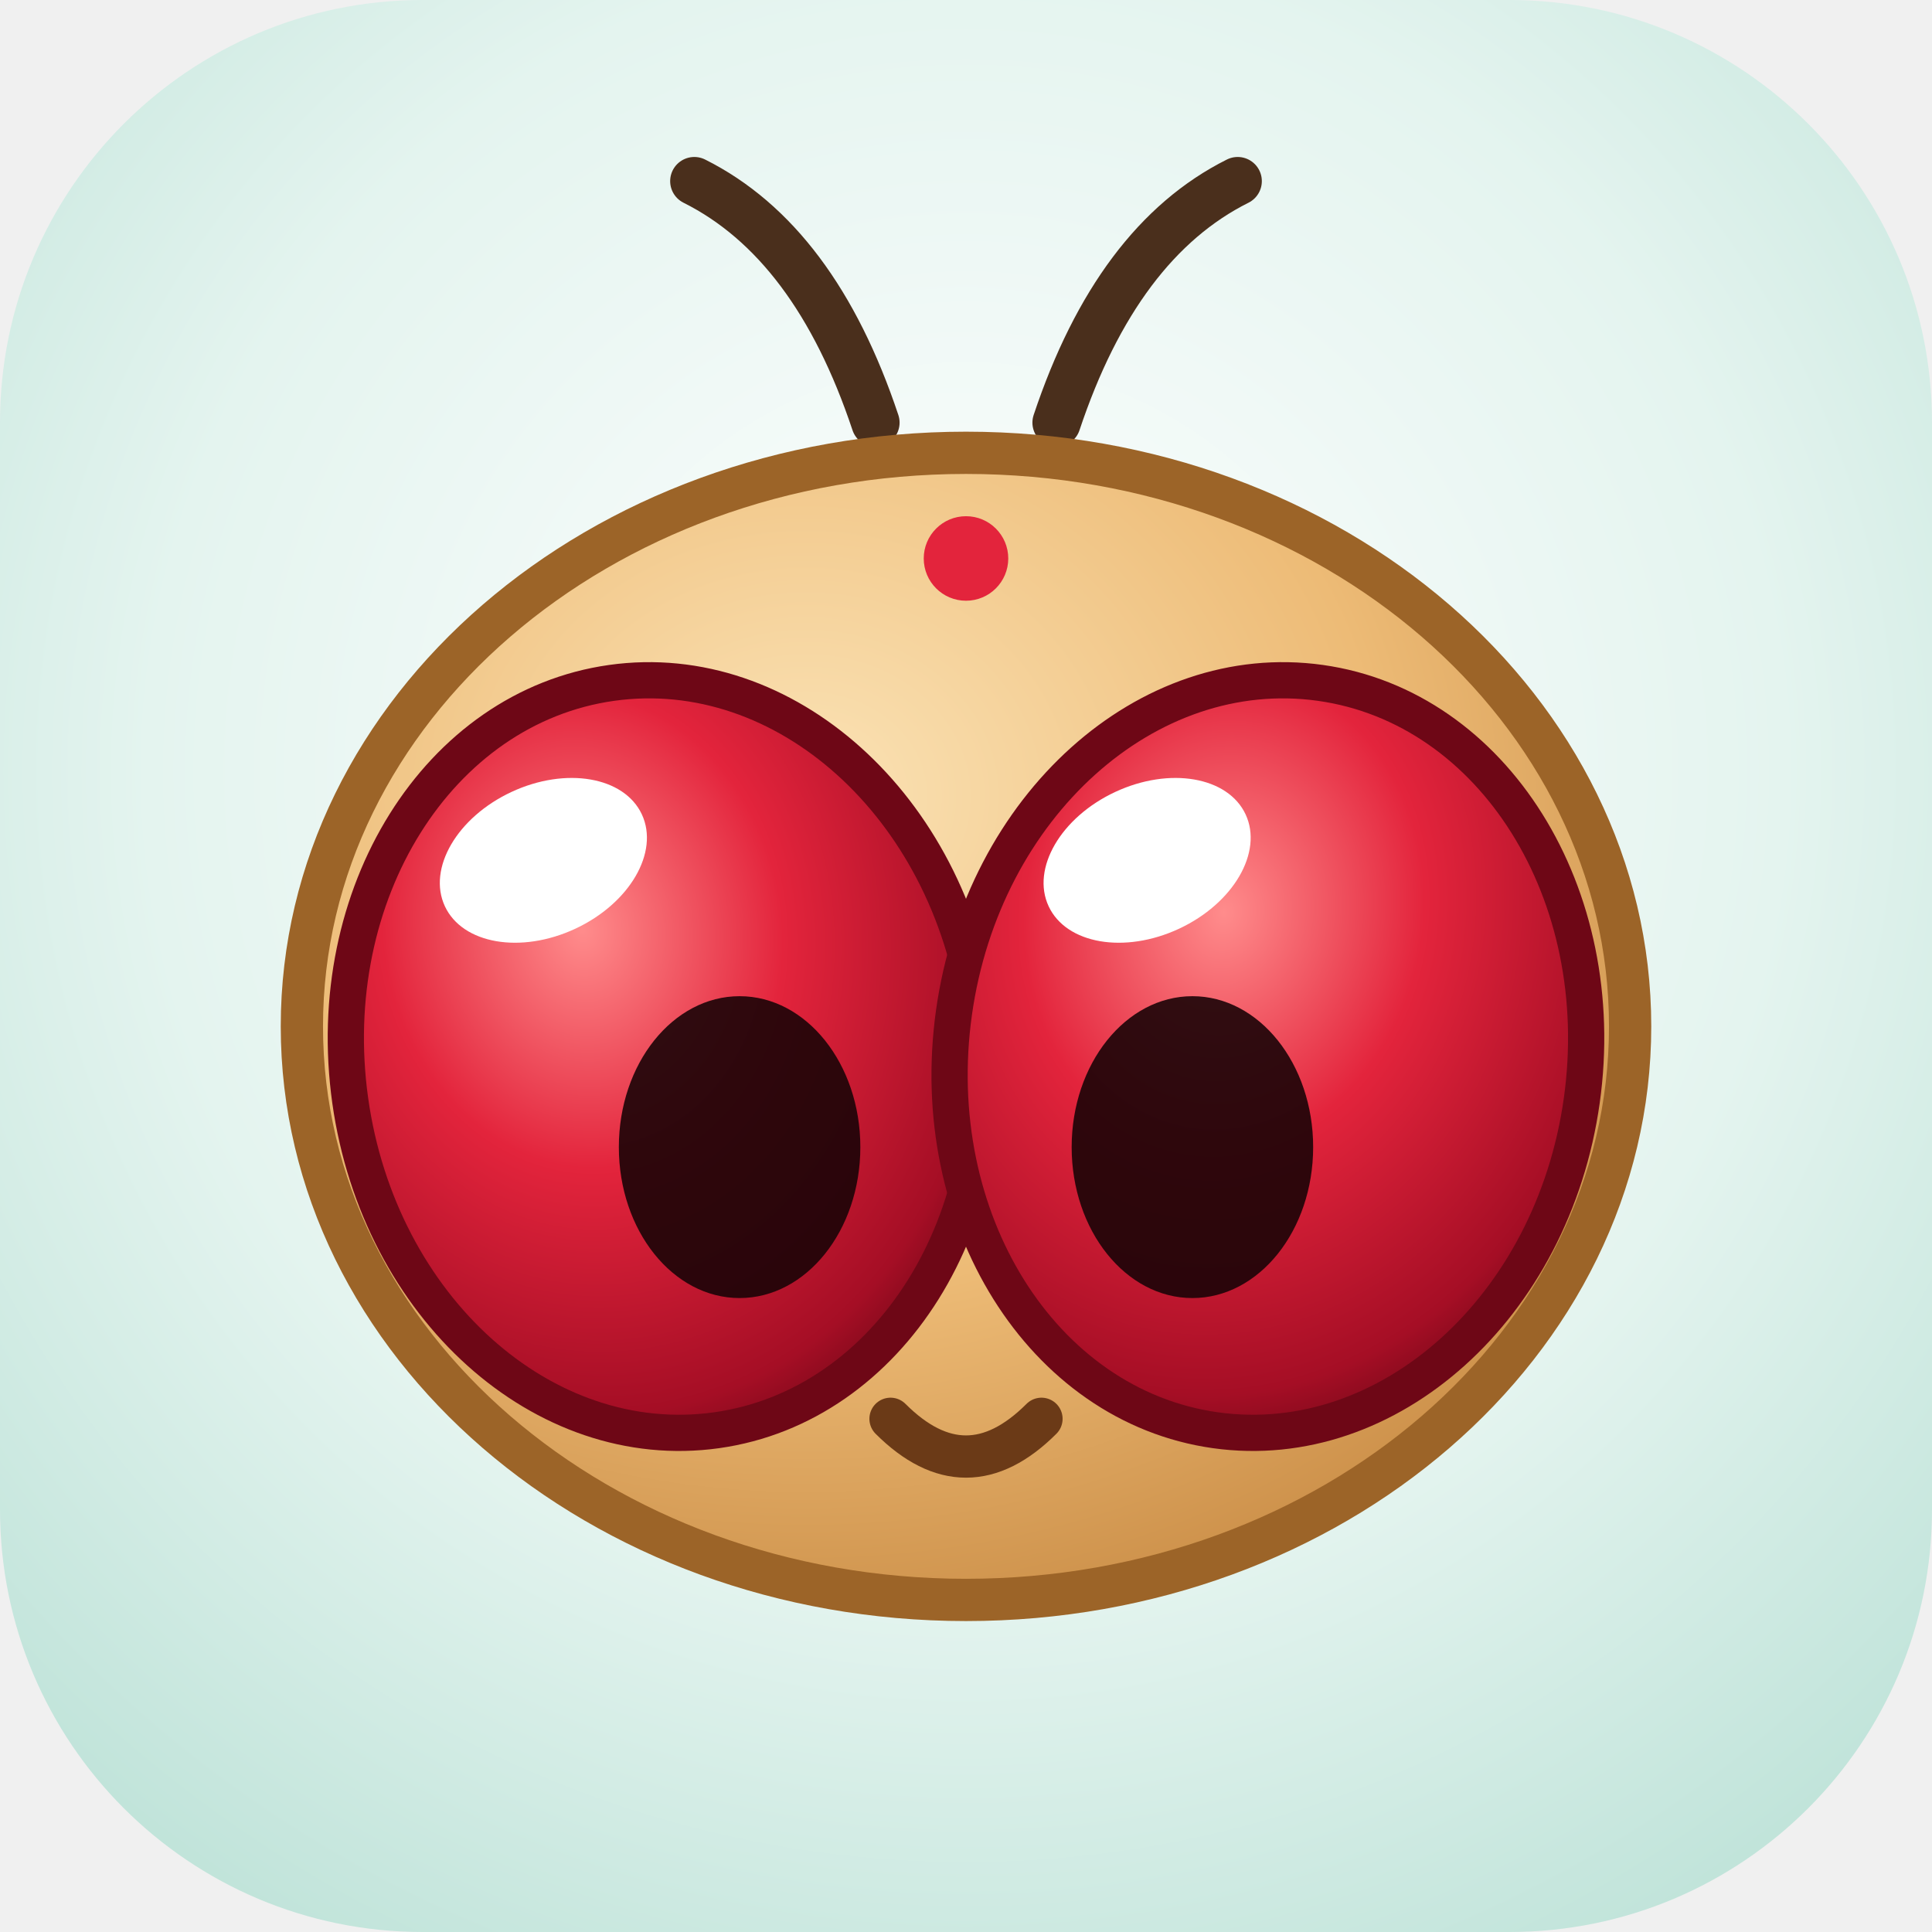
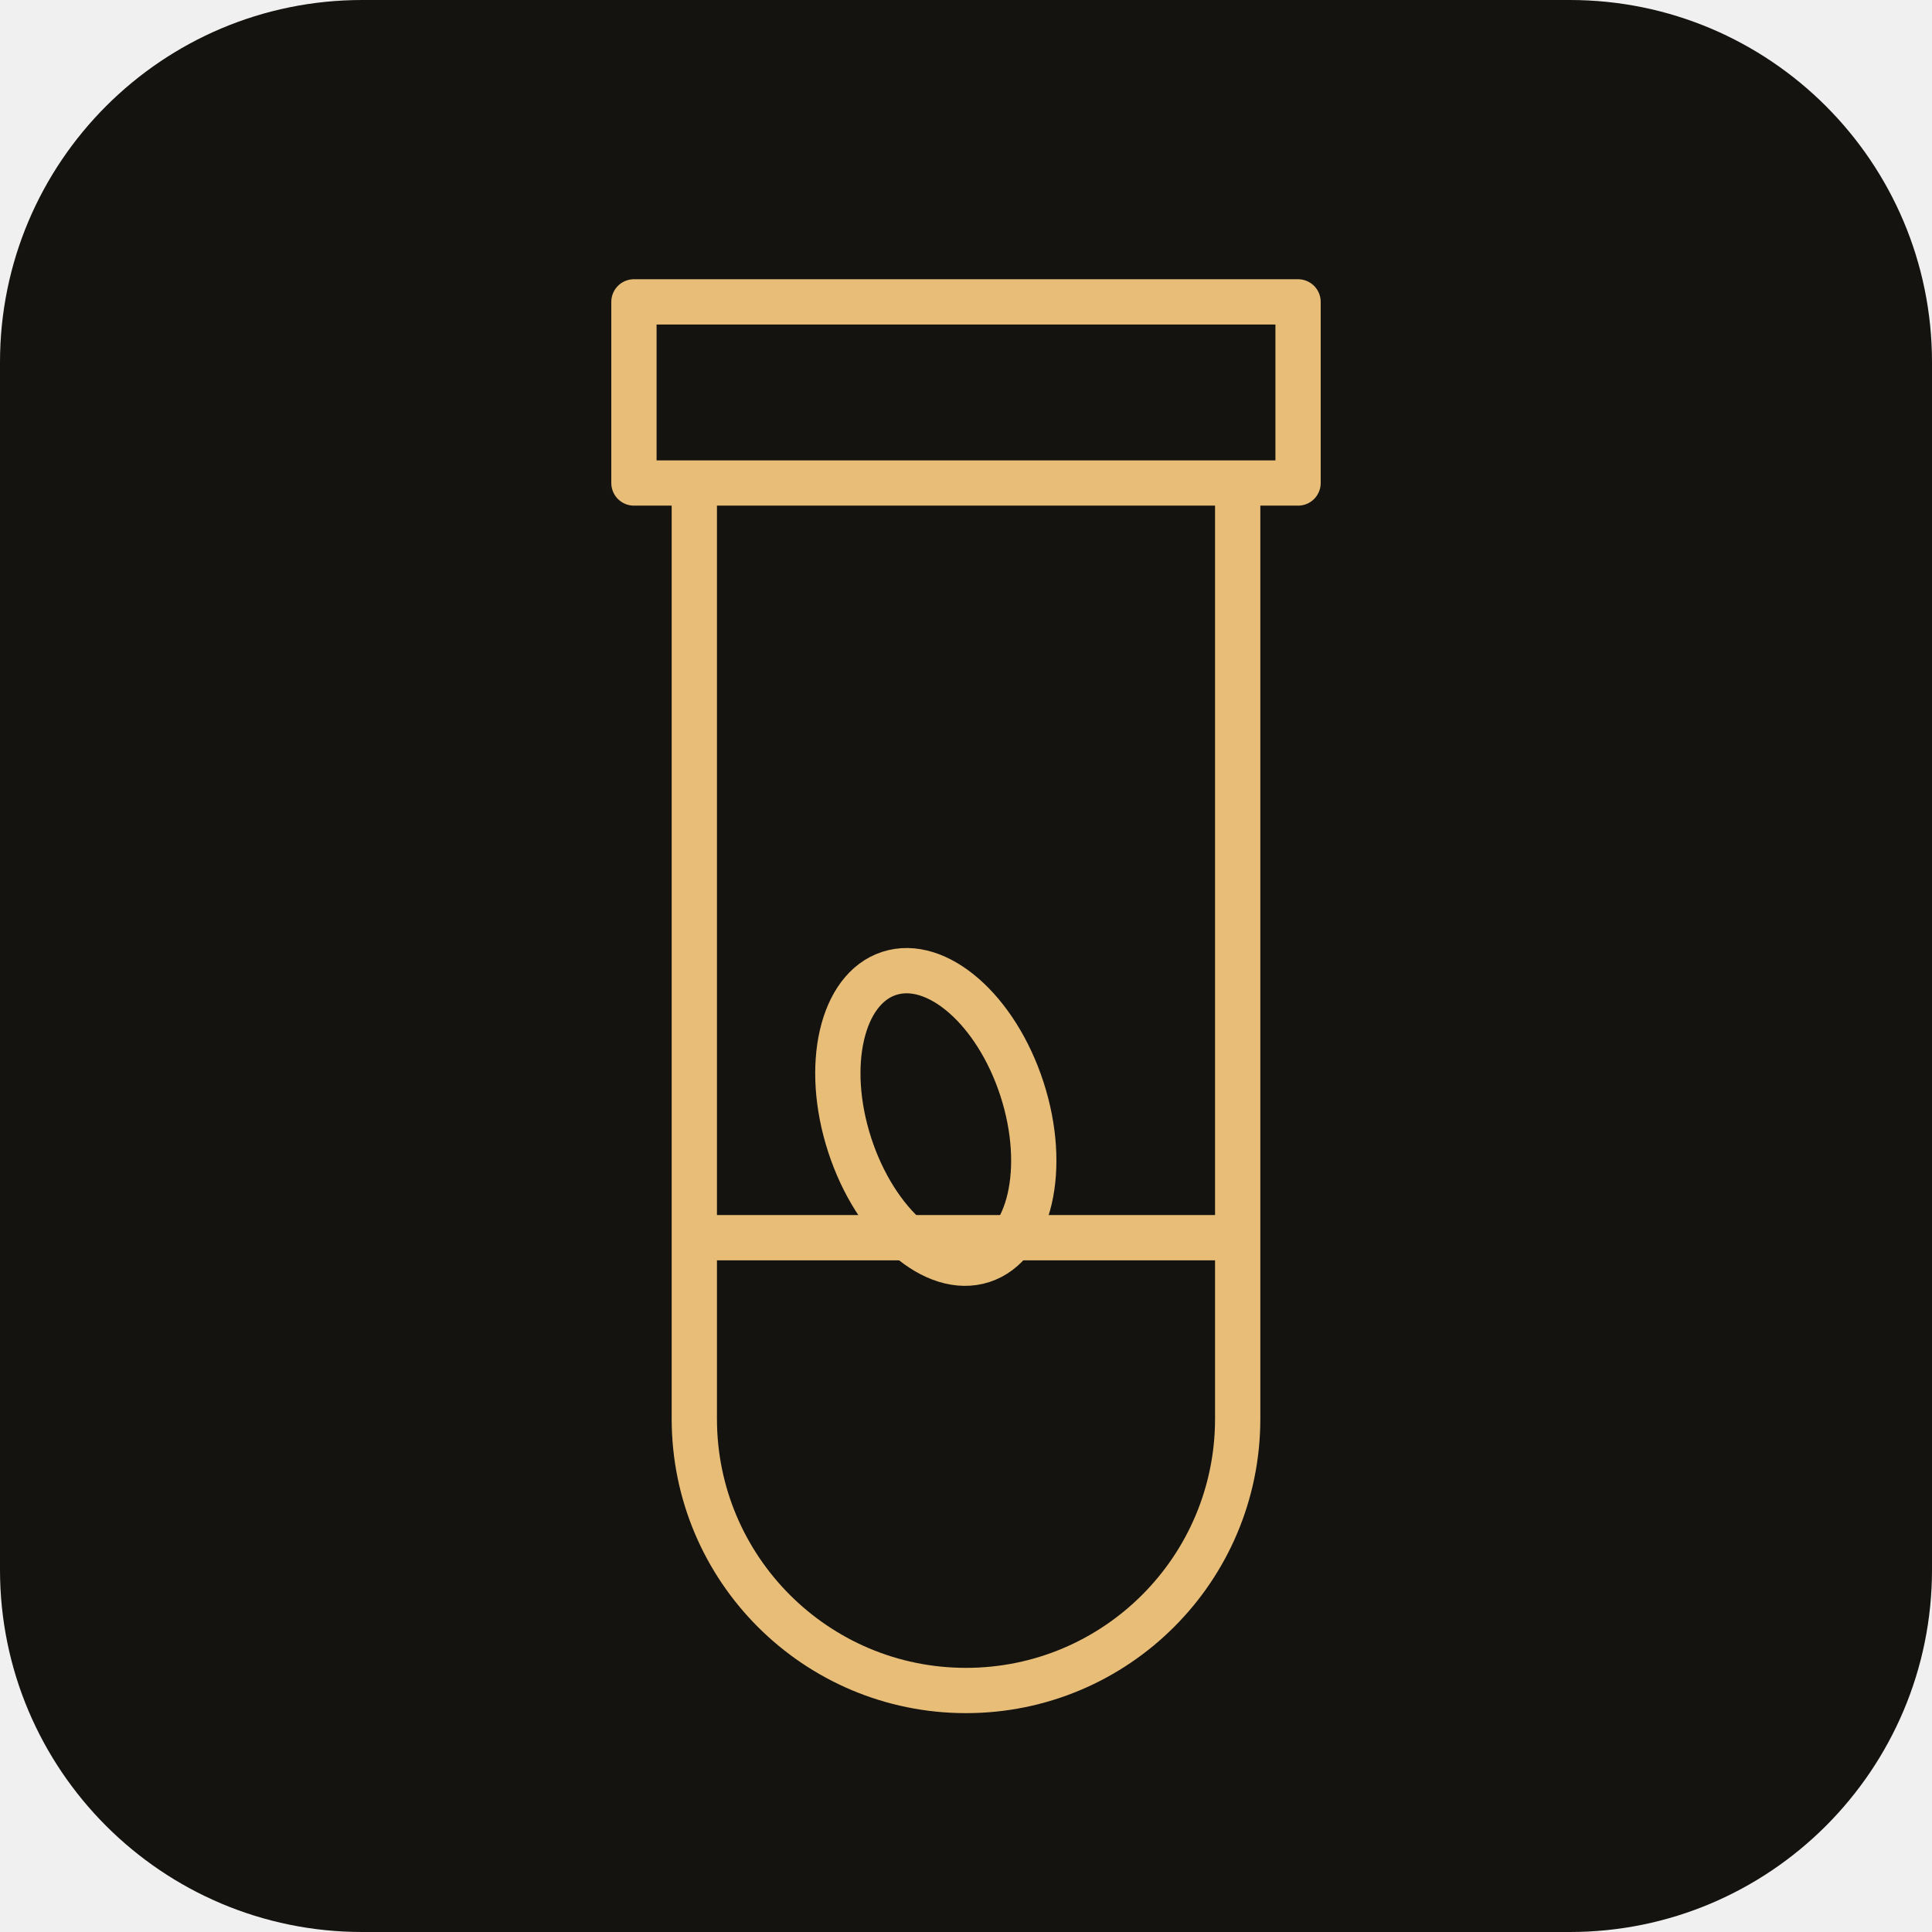
<svg xmlns="http://www.w3.org/2000/svg" viewBox="0 0 64 64">
-   <defs>
-     <radialGradient id="bg" cx=".5" cy=".4" r=".7">
-       <stop offset="0" stop-color="#ffffff" />
-       <stop offset=".6" stop-color="#e4f4ef" />
-       <stop offset="1" stop-color="#bfe3d9" />
-     </radialGradient>
-     <radialGradient id="h" cx=".38" cy=".3" r=".78">
-       <stop offset="0" stop-color="#FBE3B6" />
-       <stop offset=".55" stop-color="#EDBB76" />
-       <stop offset="1" stop-color="#C88A43" />
-     </radialGradient>
-     <radialGradient id="e" cx=".4" cy=".32" r=".75">
-       <stop offset="0" stop-color="#FF8C8C" />
-       <stop offset=".42" stop-color="#E3243C" />
-       <stop offset=".85" stop-color="#A50E25" />
-       <stop offset="1" stop-color="#6E0716" />
-     </radialGradient>
-   </defs>
-   <rect width="64" height="64" rx="14" fill="url(#bg)" />
-   <path d="M29 14 Q27 8 23 6M35 14 Q37 8 41 6" stroke="#4A2F1C" stroke-width="1.6" stroke-linecap="round" fill="none" />
-   <ellipse cx="32" cy="34" rx="22" ry="19" fill="url(#h)" stroke="#9C6428" stroke-width="1.4" />
-   <ellipse cx="22" cy="35" rx="10.5" ry="12.5" transform="rotate(-8 22 35)" fill="url(#e)" stroke="#6E0716" stroke-width="1.2" />
-   <ellipse cx="42" cy="35" rx="10.5" ry="12.5" transform="rotate(8 42 35)" fill="url(#e)" stroke="#6E0716" stroke-width="1.2" />
-   <ellipse cx="24.5" cy="38" rx="4" ry="5" fill="#1B0307" opacity=".9" />
-   <ellipse cx="39.5" cy="38" rx="4" ry="5" fill="#1B0307" opacity=".9" />
-   <ellipse cx="18" cy="28.5" rx="3.6" ry="2.5" transform="rotate(-25 18 28.5)" fill="#fff" />
-   <ellipse cx="38" cy="28.5" rx="3.6" ry="2.5" transform="rotate(-25 38 28.5)" fill="#fff" />
-   <path d="M29.5 47 Q32 49.5 34.5 47" stroke="#6B3A17" stroke-width="1.4" fill="none" stroke-linecap="round" />
-   <circle cx="32" cy="18.5" r="1.4" fill="#E3243C" />
+   <rect width="64" height="64" rx="12" fill="#141310" />
+   <g fill="none" stroke="#e7bd78" stroke-width="1.5" stroke-linejoin="round">
+     <path d="M21 10h22v6H21zM23 16v31a9 9 0 0 0 18 0V16M23 41h18" />
+     <ellipse cx="31" cy="37" rx="3" ry="5" transform="rotate(-18 31 37)" />
+   </g>
</svg>
